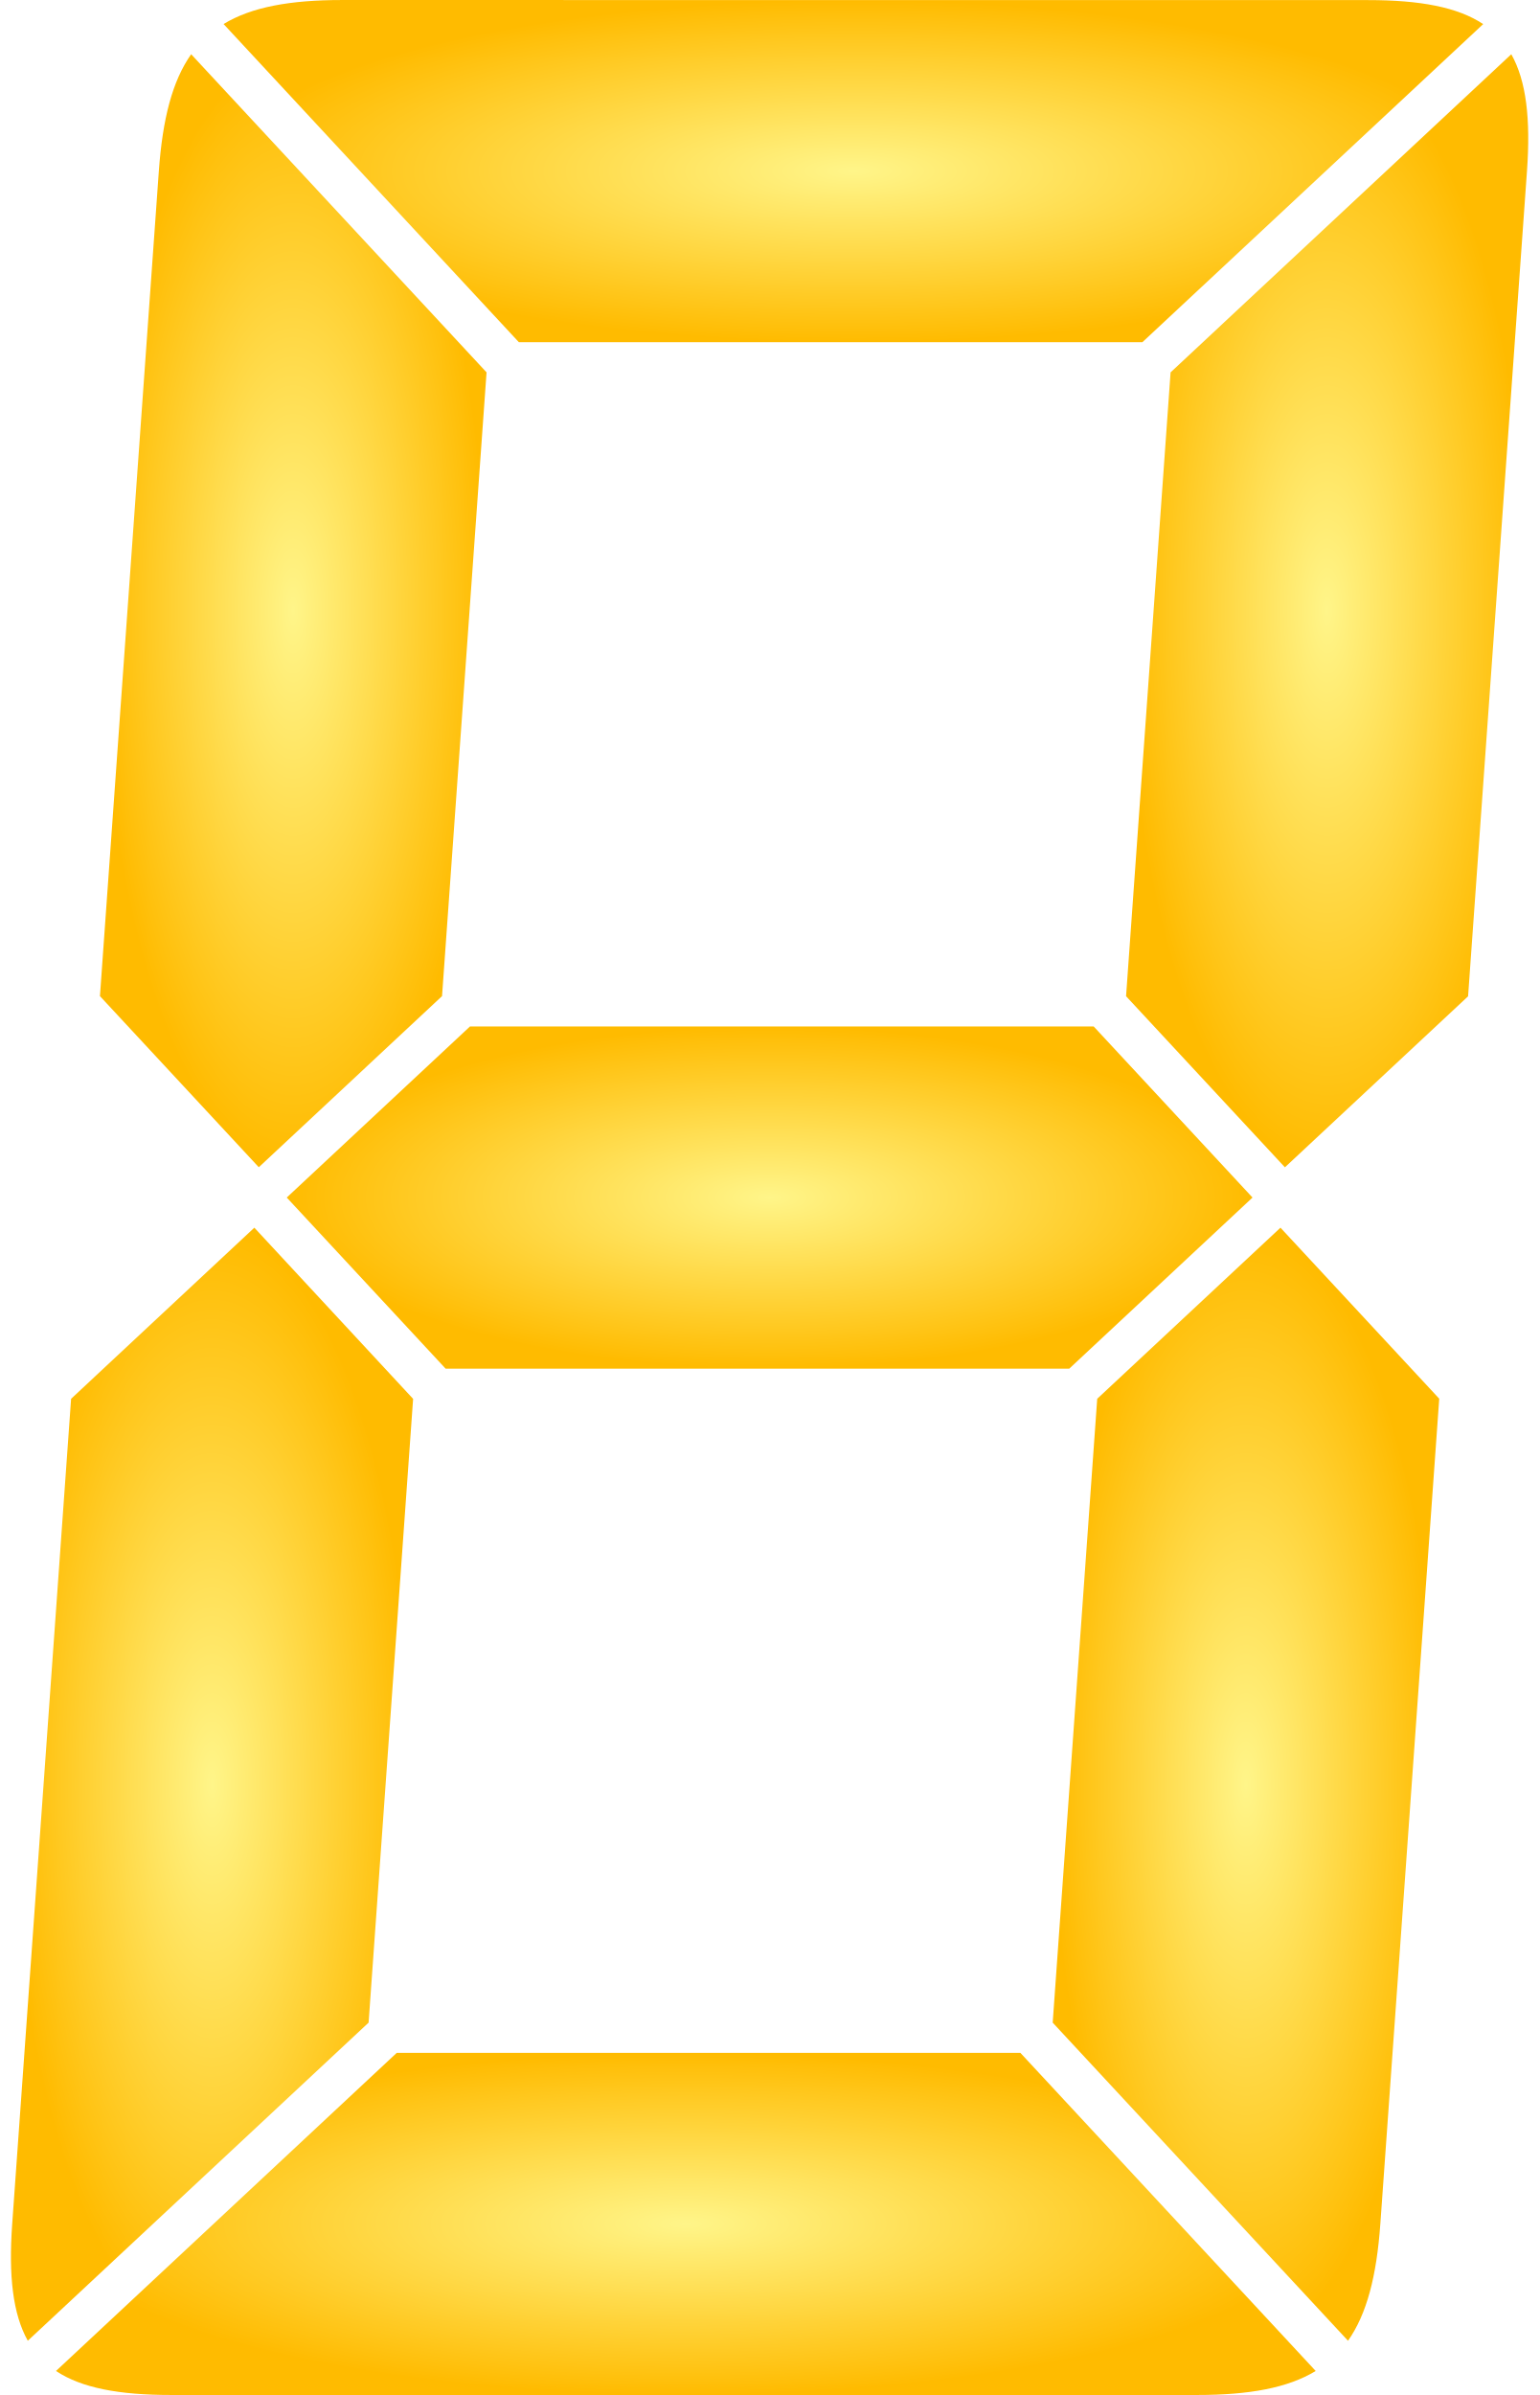
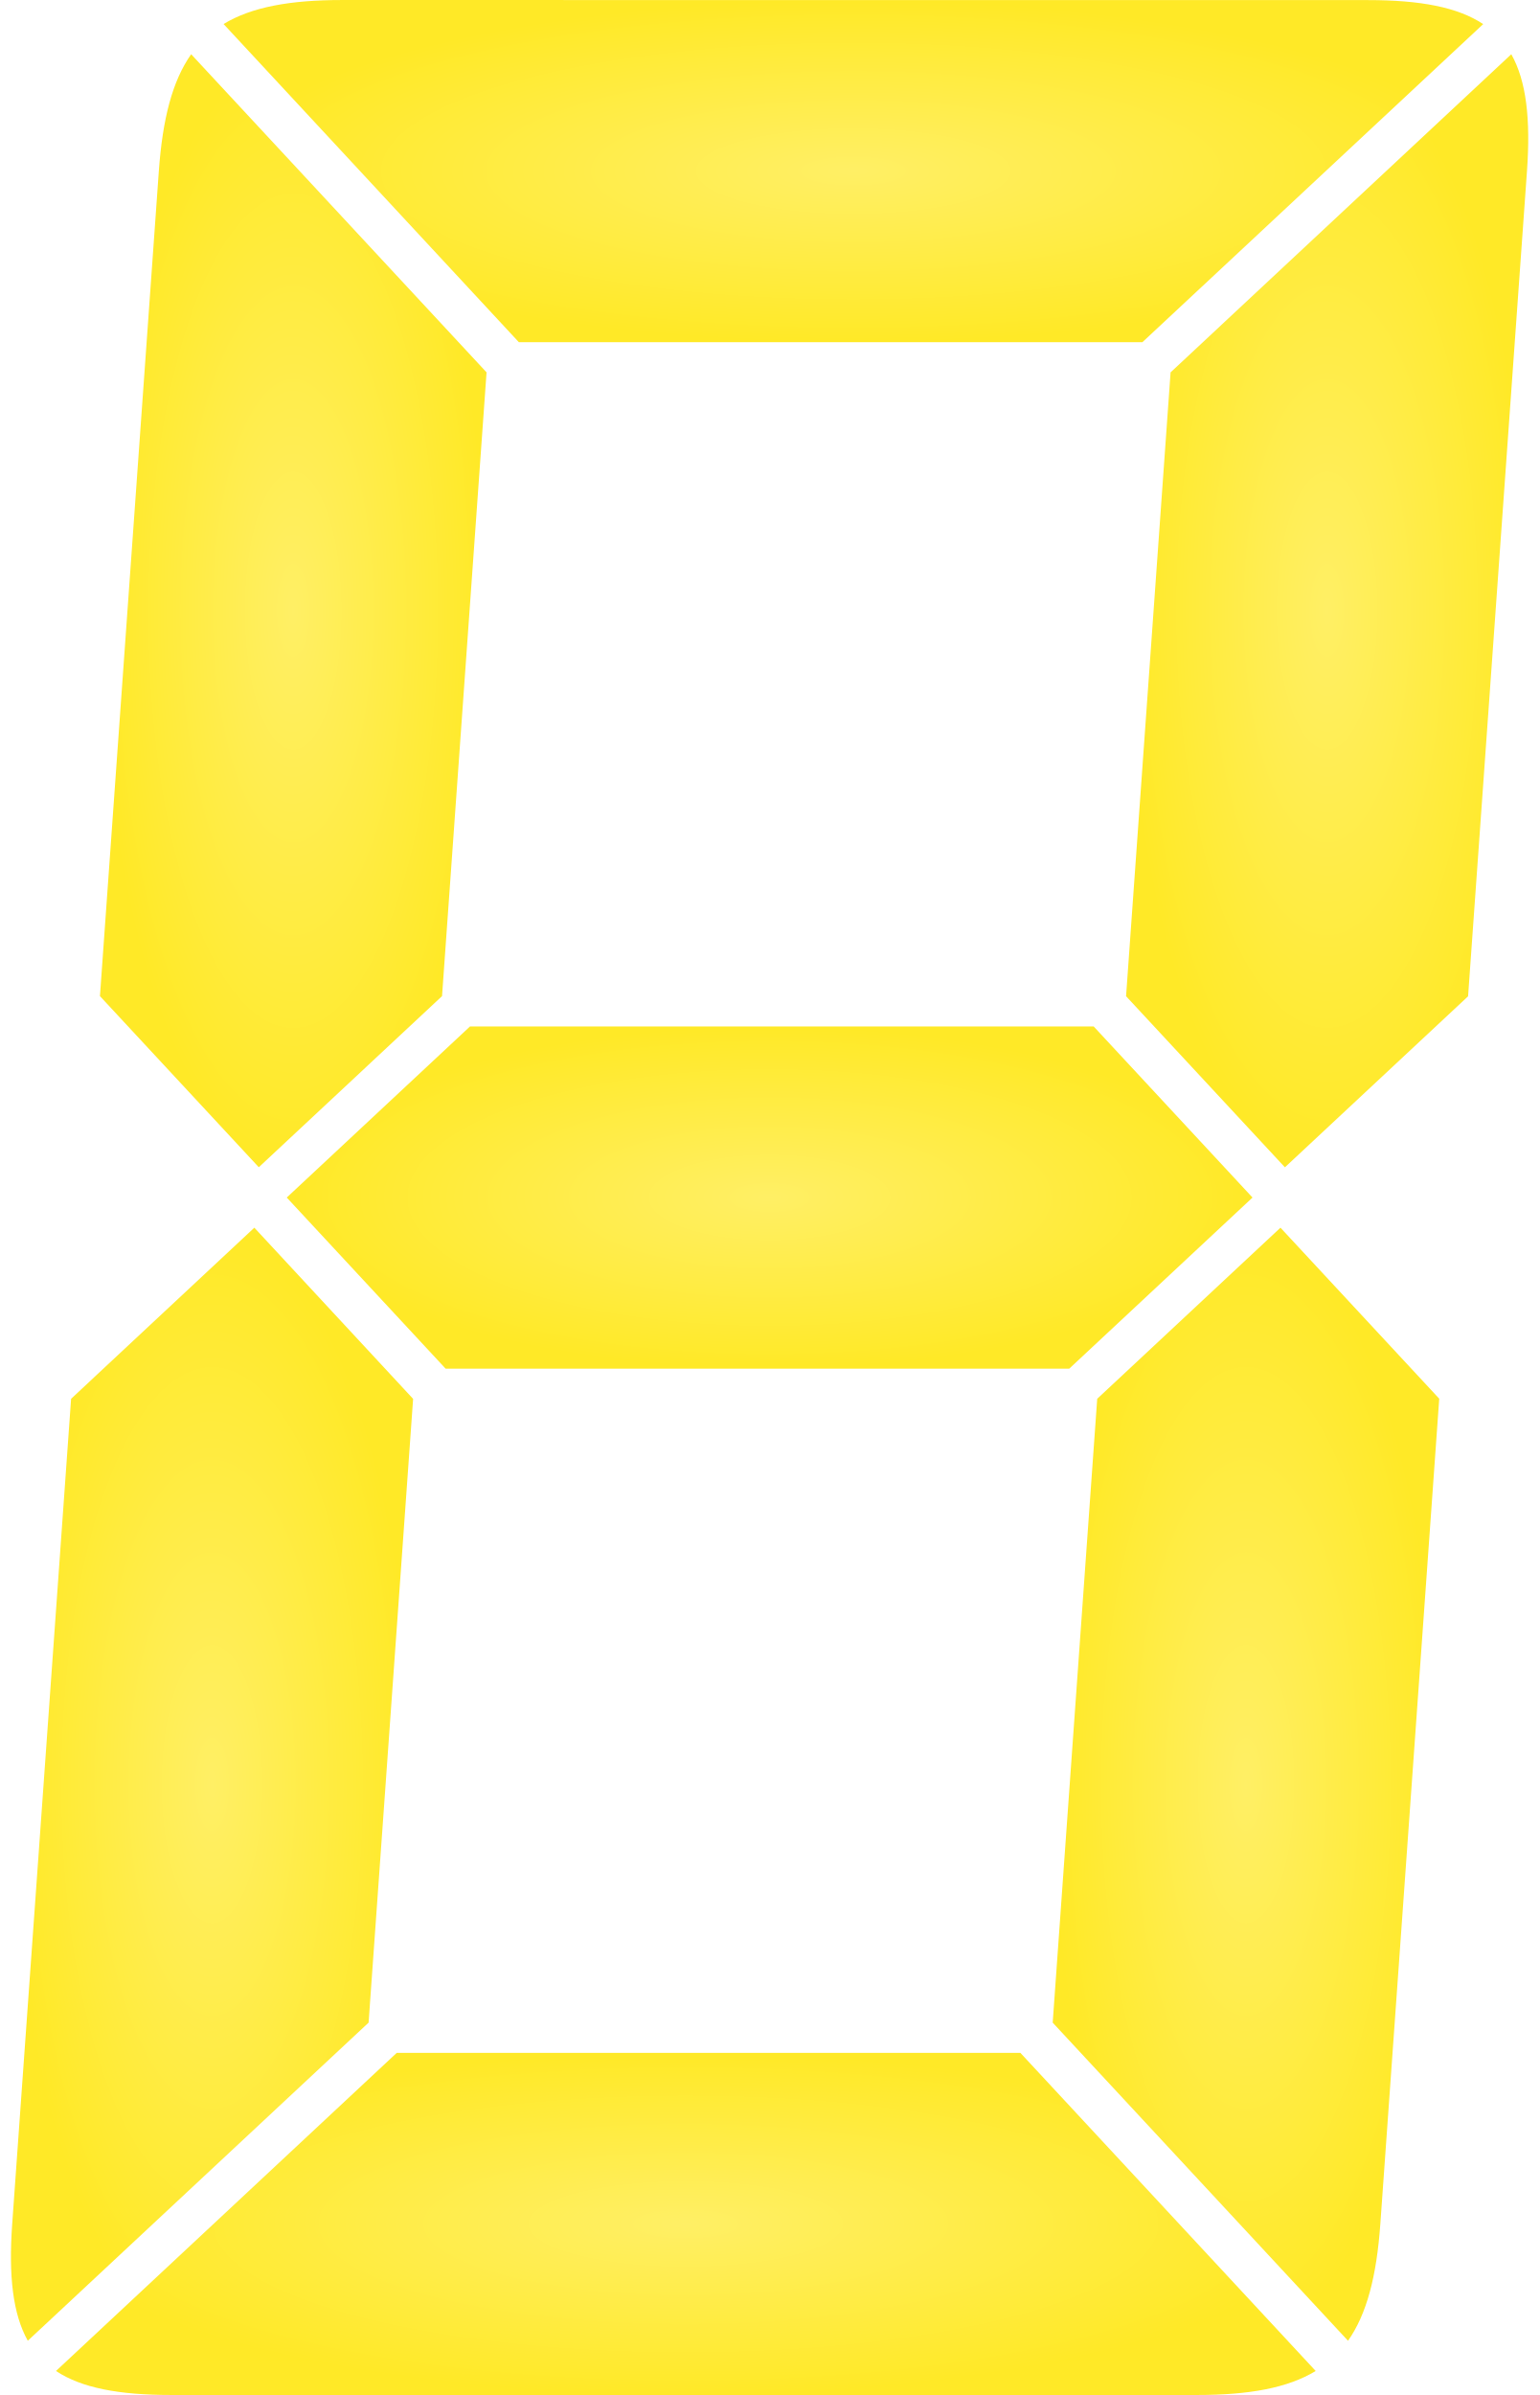
<svg xmlns="http://www.w3.org/2000/svg" xmlns:xlink="http://www.w3.org/1999/xlink" width="72" height="112" version="1.1" viewBox="0 0 19.05 29.633">
  <defs>
    <linearGradient id="brightled">
-       <stop style="stop-color:#fff589" offset="0" />
-       <stop style="stop-color:#ffbb00" offset="1" />
+       <stop style="stop-color:#ffef65" offset="0" />
+       <stop style="stop-color:#ffe927" offset="1" />
    </linearGradient>
    <radialGradient id="radialGradient28775" cx="15.421" cy="22.076" r="2.392" gradientTransform="matrix(1 0 0 2.8784 0 -41.468)" gradientUnits="userSpaceOnUse" xlink:href="#brightled" />
    <radialGradient id="radialGradient31218" cx="10.562" cy="2.117" r="7.795" gradientTransform="matrix(1 0 0 .27154 0 1.5419)" gradientUnits="userSpaceOnUse" xlink:href="#brightled" />
    <radialGradient id="radialGradient33338" cx="16.425" cy="7.557" r="2.489" gradientTransform="matrix(1 0 0 2.7665 0 -13.35)" gradientUnits="userSpaceOnUse" xlink:href="#brightled" />
    <radialGradient id="radialGradient34112" cx="3.629" cy="7.557" r="2.392" gradientTransform="matrix(1 0 0 2.8781 0 -14.193)" gradientUnits="userSpaceOnUse" xlink:href="#brightled" />
    <radialGradient id="radialGradient34114" cx="9.525" cy="14.817" r="5.976" gradientTransform="matrix(1 0 0 .35418 0 9.569)" gradientUnits="userSpaceOnUse" xlink:href="#brightled" />
    <radialGradient id="radialGradient34116" cx="8.488" cy="27.517" r="7.796" gradientTransform="matrix(1 0 0 .27152 0 20.045)" gradientUnits="userSpaceOnUse" xlink:href="#brightled" />
    <radialGradient id="radialGradient34896" cx="2.625" cy="22.076" r="2.489" gradientTransform="matrix(1 0 0 2.7664 0 -38.995)" gradientUnits="userSpaceOnUse" xlink:href="#brightled" />
  </defs>
  <path d="m4.91 25.4-4.217 3.936c0.316 0.21 0.78 0.297 1.424 0.297h12.7c0.645 0 1.121-0.087 1.467-0.297l-3.655-3.936z" style="fill:url(#radialGradient34116)" />
  <path d="m3.148 15.19-2.268 2.117-0.729 10.21c-0.046 0.644 0.008 1.114 0.193 1.445l4.218-3.936 0.551-7.718z" style="fill:url(#radialGradient34896)" />
  <path d="m15.848 15.19-2.268 2.117-0.551 7.719 3.655 3.936c0.233-0.331 0.354-0.801 0.4-1.445l0.729-10.211z" style="fill:url(#radialGradient28775)" />
  <path d="m5.817 12.7-2.268 2.117 1.966 2.117h7.719l2.268-2.117-1.966-2.117z" style="fill:url(#radialGradient34114)" />
  <path d="m2.366 0.671c-0.233 0.331-0.354 0.801-0.4 1.445l-0.729 10.209 1.966 2.117 2.268-2.117 0.551-7.718z" style="fill:url(#radialGradient34112)" />
  <path d="m18.705 0.671-4.217 3.936-0.551 7.719 1.966 2.117 2.267-2.116 0.729-10.21c0.046-0.645-0.008-1.115-0.194-1.446z" style="fill:url(#radialGradient33338)" />
  <path d="m4.233 0c-0.644 0-1.12 0.087-1.466 0.297l3.655 3.937h7.717l4.218-3.936c-0.316-0.21-0.78-0.297-1.424-0.297z" style="fill:url(#radialGradient31218)" />
</svg>
